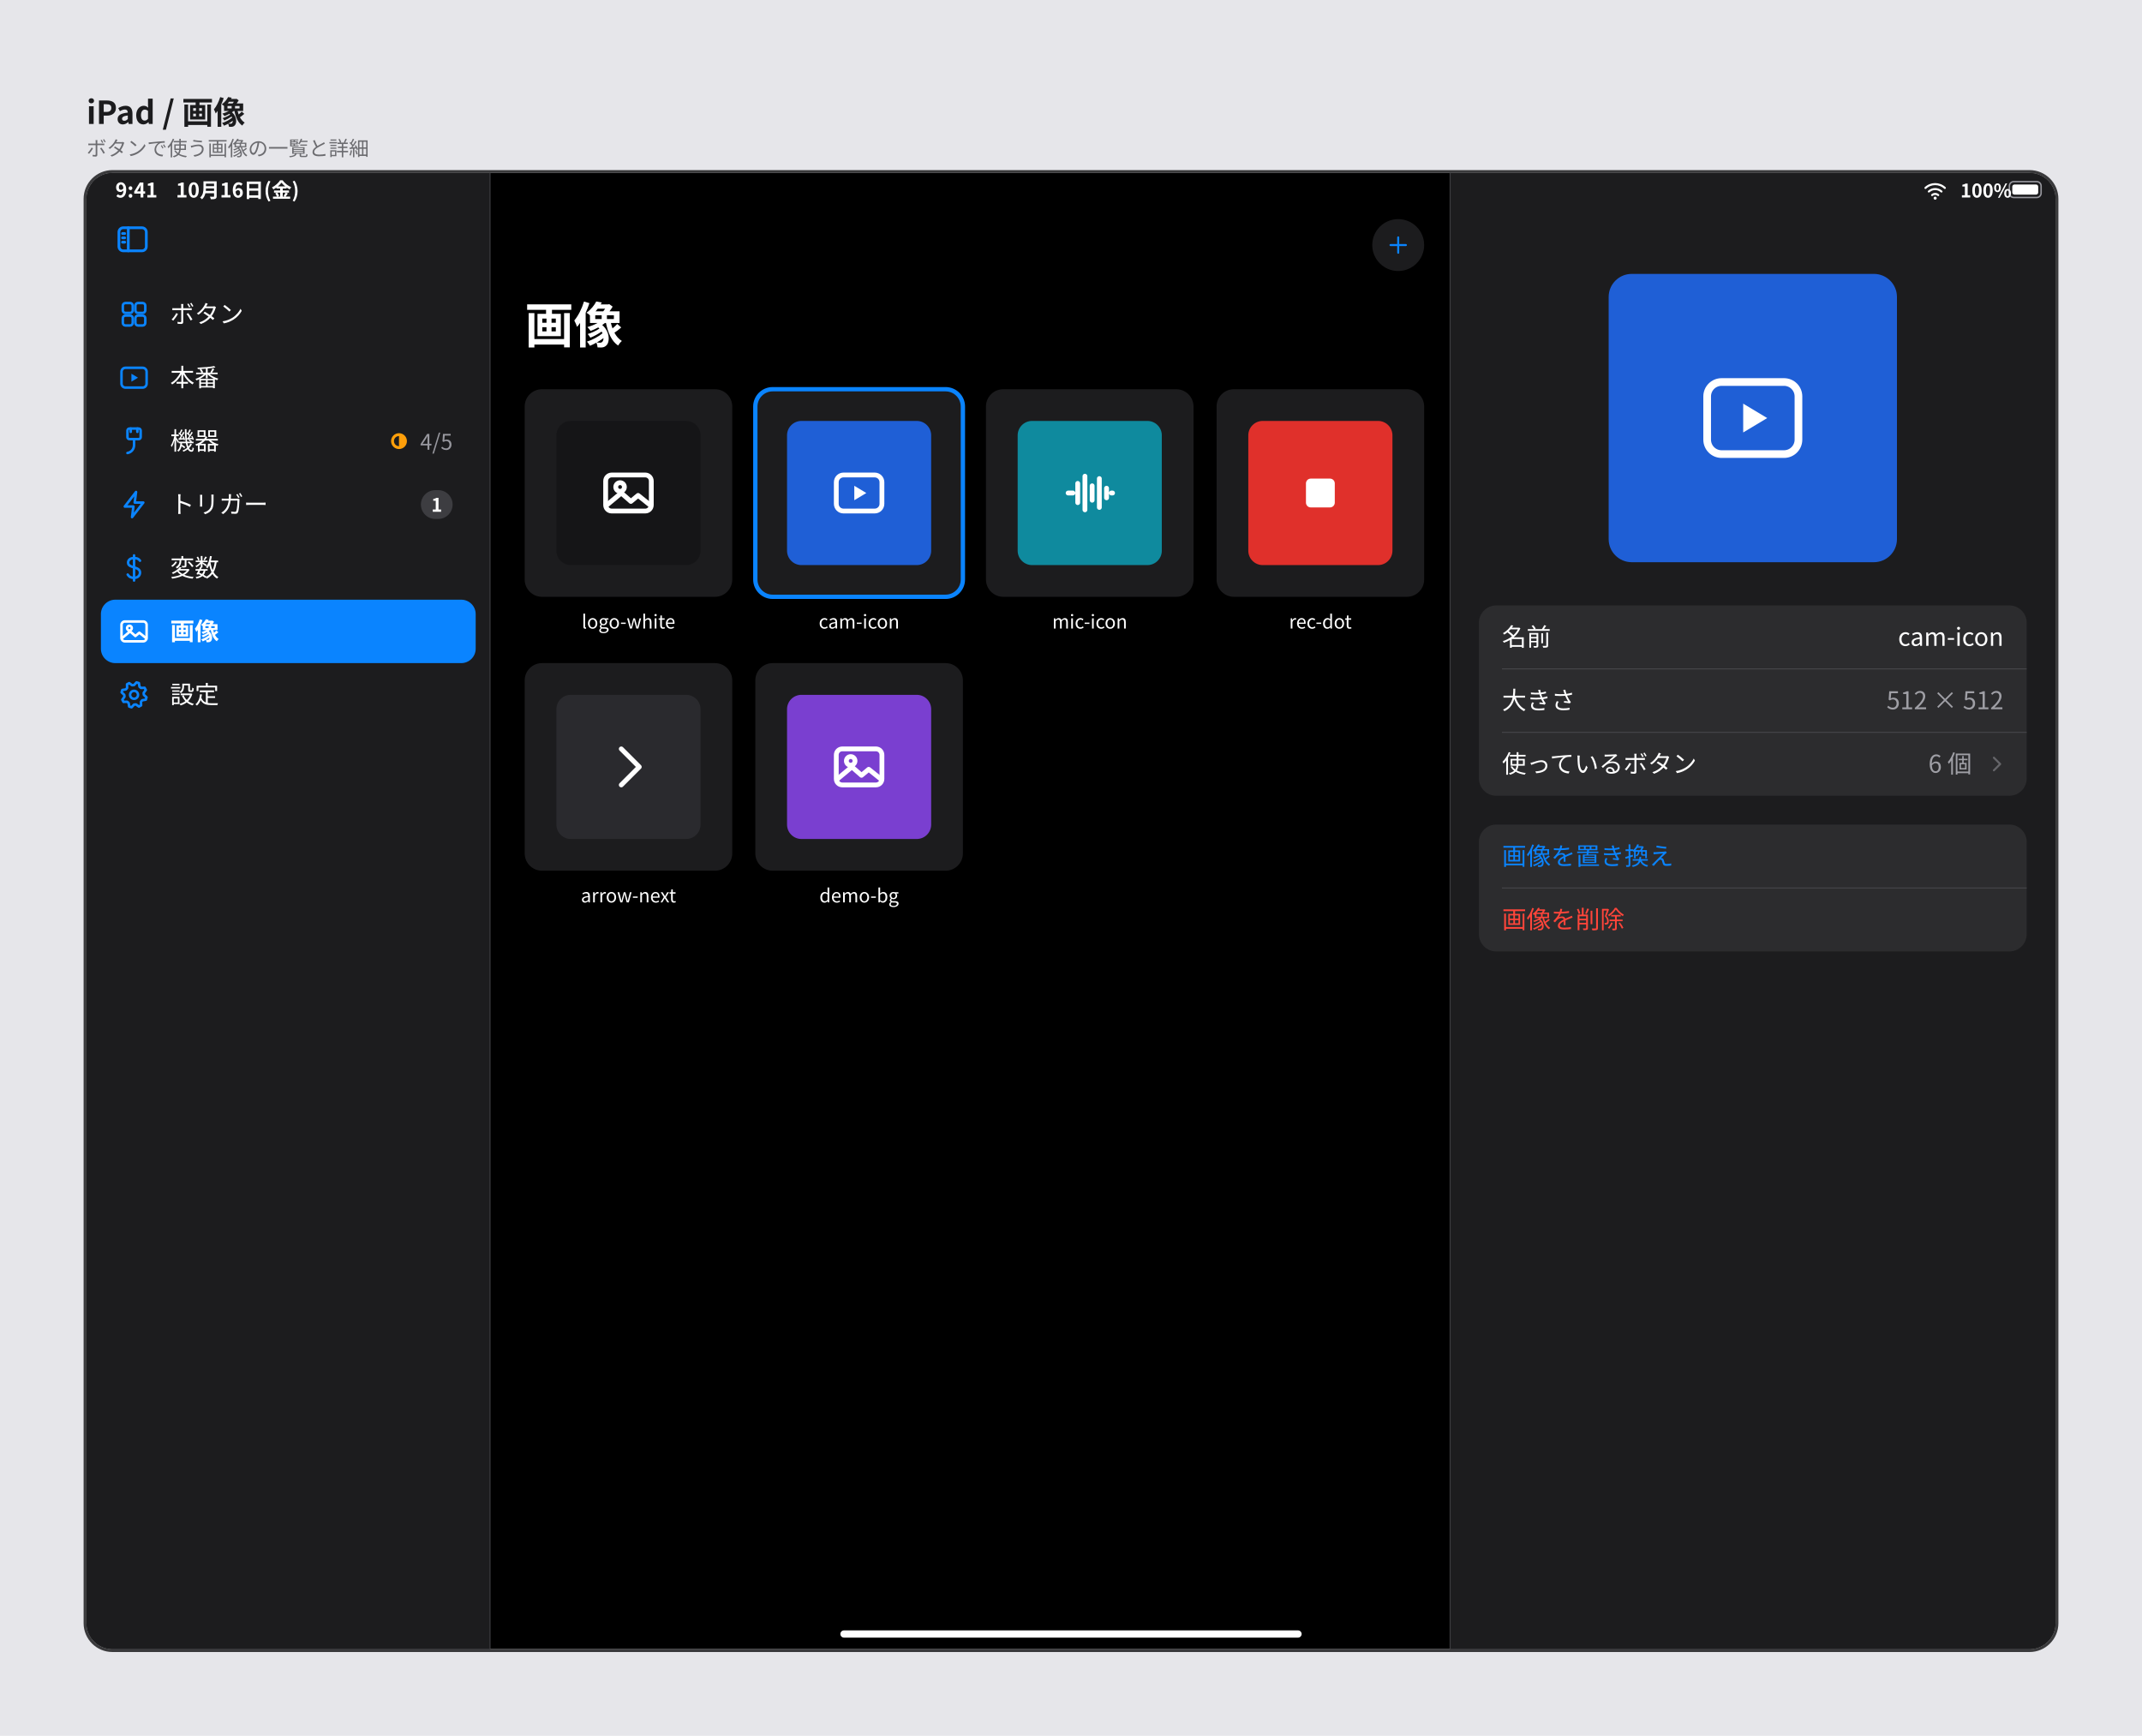
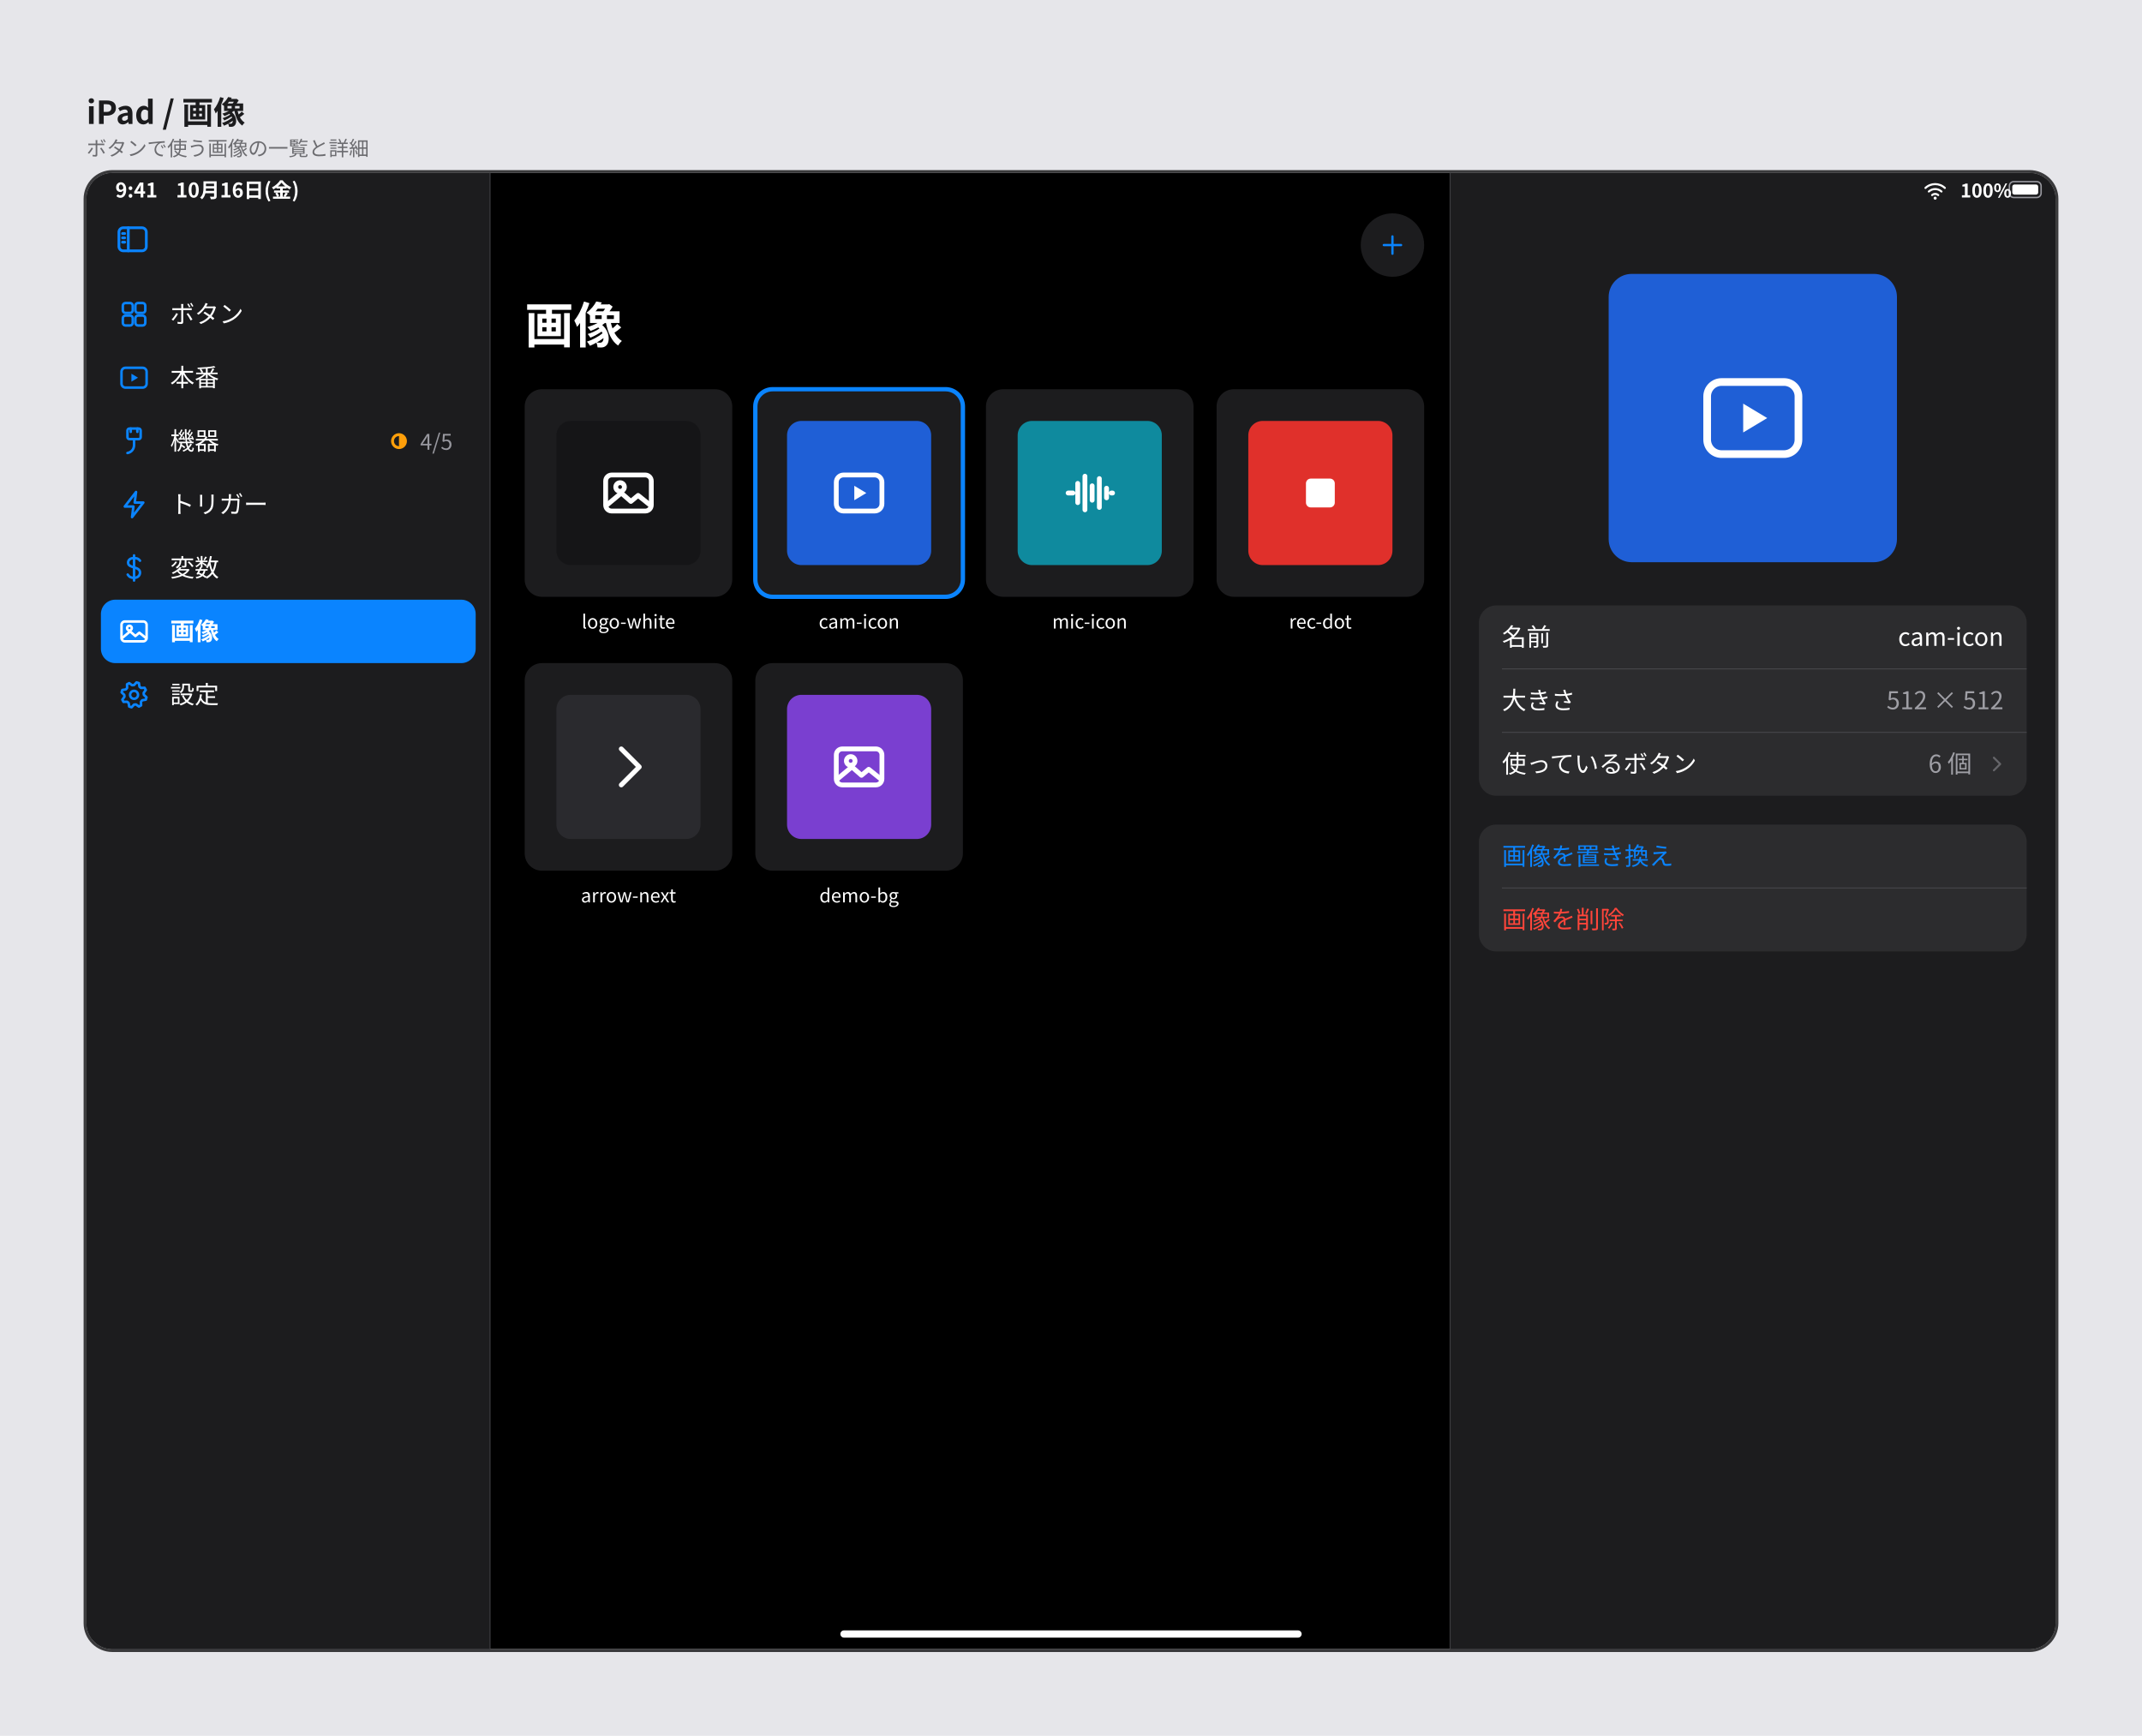
<svg xmlns="http://www.w3.org/2000/svg" width="1486" height="1204" viewBox="0 0 1486 1204">
  <rect x="0.00" y="0.00" width="1486.00" height="1204.00" fill="#E6E6EA" />
  <defs>
    <clipPath id="clip60_120">
      <rect x="0" y="0" width="1366" height="1024" rx="18" ry="18" />
    </clipPath>
  </defs>
  <g transform="translate(60.00,120.00)">
    <g clip-path="url(#clip60_120)">
      <rect x="0.00" y="0.00" width="1366.00" height="1024.00" fill="#000000" />
      <rect x="0.00" y="0.00" width="280.00" height="1024.00" fill="#1C1C1E" />
      <g transform="translate(20.00,34.00) scale(1.0)">
        <rect x="2.5" y="4" width="19" height="16" rx="3" fill="none" stroke="#0A84FF" stroke-width="1.9" stroke-linecap="round" stroke-linejoin="round" />
        <path d="M9 4 V20 M5 8 H6.5 M5 11 H6.5 M5 14 H6.5" fill="none" stroke="#0A84FF" stroke-width="1.9" stroke-linecap="round" stroke-linejoin="round" />
      </g>
      <g transform="translate(22.00,87.00) scale(0.9166667)">
        <rect x="3.5" y="3.5" width="7.5" height="7.5" rx="2" fill="none" stroke="#0A84FF" stroke-width="1.9" stroke-linecap="round" stroke-linejoin="round" />
        <rect x="3.5" y="13" width="7.5" height="7.5" rx="2" fill="none" stroke="#0A84FF" stroke-width="1.9" stroke-linecap="round" stroke-linejoin="round" />
        <rect x="13" y="3.5" width="7.5" height="7.5" rx="2" fill="none" stroke="#0A84FF" stroke-width="1.9" stroke-linecap="round" stroke-linejoin="round" />
        <rect x="13" y="13" width="7.5" height="7.5" rx="2" fill="none" stroke="#0A84FF" stroke-width="1.9" stroke-linecap="round" stroke-linejoin="round" />
      </g>
      <text x="58.00" y="104.00" font-family="-apple-system, 'SF Pro Text', 'Hiragino Sans', 'Noto Sans CJK JP', 'Noto Sans JP', sans-serif" font-size="17" font-weight="400" fill="#FFFFFF" text-anchor="start">ボタン</text>
      <g transform="translate(22.00,131.00) scale(0.9166667)">
        <rect x="2.5" y="4.5" width="19" height="15" rx="3" fill="none" stroke="#0A84FF" stroke-width="1.9" stroke-linecap="round" stroke-linejoin="round" />
        <path d="M10 9 L15 12 L10 15 Z" fill="#0A84FF" />
      </g>
      <text x="58.00" y="148.00" font-family="-apple-system, 'SF Pro Text', 'Hiragino Sans', 'Noto Sans CJK JP', 'Noto Sans JP', sans-serif" font-size="17" font-weight="400" fill="#FFFFFF" text-anchor="start">本番</text>
      <g transform="translate(22.00,175.00) scale(0.9166667)">
        <rect x="7" y="2.5" width="10" height="8" rx="1.5" fill="none" stroke="#0A84FF" stroke-width="1.9" stroke-linecap="round" stroke-linejoin="round" />
        <path d="M9.5 2.5 V5 M14.5 2.5 V5 M12 10.5 V15 C12 18 10 20.5 7 21" fill="none" stroke="#0A84FF" stroke-width="1.9" stroke-linecap="round" stroke-linejoin="round" />
      </g>
      <text x="58.00" y="192.00" font-family="-apple-system, 'SF Pro Text', 'Hiragino Sans', 'Noto Sans CJK JP', 'Noto Sans JP', sans-serif" font-size="17" font-weight="400" fill="#FFFFFF" text-anchor="start">機器</text>
      <text x="254.00" y="192.00" font-family="-apple-system, 'SF Pro Text', 'Hiragino Sans', 'Noto Sans CJK JP', 'Noto Sans JP', sans-serif" font-size="15" font-weight="400" fill="rgba(235,235,245,0.6)" text-anchor="end">4/5</text>
      <circle cx="216.80" cy="186.00" r="4.5" fill="none" stroke="#FF9F0A" stroke-width="2" />
      <path d="M216.8 181.5 A4.5 4.5 0 0 1 216.8 190.5 Z" fill="#FF9F0A" />
      <g transform="translate(22.00,219.00) scale(0.9166667)">
        <path d="M13.5 2.5 L5 13.5 H11.5 L10.5 21.5 L19 10.5 H12.5 Z" fill="none" stroke="#0A84FF" stroke-width="1.9" stroke-linecap="round" stroke-linejoin="round" />
      </g>
      <text x="58.00" y="236.00" font-family="-apple-system, 'SF Pro Text', 'Hiragino Sans', 'Noto Sans CJK JP', 'Noto Sans JP', sans-serif" font-size="17" font-weight="400" fill="#FFFFFF" text-anchor="start">トリガー</text>
-       <rect x="232.00" y="220.00" width="22.00" height="20.00" rx="10" ry="10" fill="rgba(120,120,128,0.36)" />
-       <text x="243.00" y="235.00" font-family="-apple-system, 'SF Pro Text', 'Hiragino Sans', 'Noto Sans CJK JP', 'Noto Sans JP', sans-serif" font-size="13" font-weight="600" fill="#FFFFFF" text-anchor="middle">1</text>
      <g transform="translate(22.00,263.00) scale(0.9166667)">
        <path d="M12 2.5 V21.5 M16.5 6.5 C15.5 5 14 4.5 12 4.5 C9 4.5 7.5 6 7.5 8 C7.5 12.5 16.5 10.5 16.5 15.5 C16.5 17.8 14.6 19.5 12 19.5 C9.8 19.5 8.2 18.7 7.2 17" fill="none" stroke="#0A84FF" stroke-width="1.9" stroke-linecap="round" stroke-linejoin="round" />
      </g>
      <text x="58.00" y="280.00" font-family="-apple-system, 'SF Pro Text', 'Hiragino Sans', 'Noto Sans CJK JP', 'Noto Sans JP', sans-serif" font-size="17" font-weight="400" fill="#FFFFFF" text-anchor="start">変数</text>
      <rect x="10.00" y="296.00" width="260.00" height="44.00" rx="10" ry="10" fill="#0A84FF" />
      <g transform="translate(22.00,307.00) scale(0.9166667)">
        <rect x="2.5" y="4.5" width="19" height="15" rx="2.5" fill="none" stroke="#FFFFFF" stroke-width="1.9" stroke-linecap="round" stroke-linejoin="round" />
        <circle cx="8.5" cy="9.5" r="1.8" fill="none" stroke="#FFFFFF" stroke-width="1.9" stroke-linecap="round" stroke-linejoin="round" />
        <path d="M3 17 L9 12 L13 15.5 L16 13 L21 17" fill="none" stroke="#FFFFFF" stroke-width="1.9" stroke-linecap="round" stroke-linejoin="round" />
      </g>
      <text x="58.00" y="324.00" font-family="-apple-system, 'SF Pro Text', 'Hiragino Sans', 'Noto Sans CJK JP', 'Noto Sans JP', sans-serif" font-size="17" font-weight="600" fill="#FFFFFF" text-anchor="start">画像</text>
      <g transform="translate(22.00,351.00) scale(0.9166667)">
        <path d="M12.00 4.60 L13.87 2.58 L15.67 3.13 L16.11 5.85 L17.23 6.77 L19.98 6.67 L20.87 8.33 L19.26 10.56 L19.40 12.00 L21.42 13.87 L20.87 15.67 L18.15 16.11 L17.23 17.23 L17.33 19.98 L15.67 20.87 L13.44 19.26 L12.00 19.40 L10.13 21.42 L8.33 20.87 L7.89 18.15 L6.77 17.23 L4.02 17.33 L3.13 15.67 L4.74 13.44 L4.60 12.00 L2.58 10.13 L3.13 8.33 L5.85 7.89 L6.77 6.77 L6.67 4.02 L8.33 3.13 L10.56 4.74 Z" fill="none" stroke="#0A84FF" stroke-width="1.9" stroke-linecap="round" stroke-linejoin="round" />
        <circle cx="12" cy="12" r="3" fill="none" stroke="#0A84FF" stroke-width="1.9" stroke-linecap="round" stroke-linejoin="round" />
      </g>
      <text x="58.00" y="368.00" font-family="-apple-system, 'SF Pro Text', 'Hiragino Sans', 'Noto Sans CJK JP', 'Noto Sans JP', sans-serif" font-size="17" font-weight="400" fill="#FFFFFF" text-anchor="start">設定</text>
      <line x1="280.00" y1="0.00" x2="280.00" y2="1024.00" stroke="rgba(84,84,88,0.65)" stroke-width="0.7" />
      <text x="304.00" y="118.00" font-family="-apple-system, 'SF Pro Text', 'Hiragino Sans', 'Noto Sans CJK JP', 'Noto Sans JP', sans-serif" font-size="34" font-weight="700" fill="#FFFFFF" text-anchor="start">画像</text>
-       <circle cx="910.00" cy="50.00" r="18" fill="rgba(118,118,128,0.24)" />
-       <g transform="translate(902.00,42.00) scale(0.6666667)">
+       <circle cx="906.00" cy="50.00" r="22" fill="rgba(118,118,128,0.24)" />
+       <g transform="translate(897.00,41.00) scale(0.75)">
        <path d="M12 4 V20 M4 12 H20" fill="none" stroke="#0A84FF" stroke-width="2.1" stroke-linecap="round" stroke-linejoin="round" />
      </g>
      <rect x="304.00" y="150.00" width="144.00" height="144.00" rx="12" ry="12" fill="#1C1C1E" />
      <rect x="326.00" y="172.00" width="100.00" height="100.00" rx="10" ry="10" fill="#151517" />
      <g transform="translate(356.00,202.00) scale(1.666667)">
        <rect x="2.5" y="4.5" width="19" height="15" rx="2.5" fill="none" stroke="#FFFFFF" stroke-width="2" stroke-linecap="round" stroke-linejoin="round" />
        <circle cx="8.5" cy="9.5" r="1.8" fill="none" stroke="#FFFFFF" stroke-width="2" stroke-linecap="round" stroke-linejoin="round" />
        <path d="M3 17 L9 12 L13 15.5 L16 13 L21 17" fill="none" stroke="#FFFFFF" stroke-width="2" stroke-linecap="round" stroke-linejoin="round" />
      </g>
      <text x="376.00" y="316.00" font-family="-apple-system, 'SF Pro Text', 'Hiragino Sans', 'Noto Sans CJK JP', 'Noto Sans JP', sans-serif" font-size="13" font-weight="500" fill="#FFFFFF" text-anchor="middle">logo-white</text>
      <rect x="464.00" y="150.00" width="144.00" height="144.00" rx="12" ry="12" fill="#1C1C1E" stroke="#0A84FF" stroke-width="3" />
      <rect x="486.00" y="172.00" width="100.00" height="100.00" rx="10" ry="10" fill="#1F5FD6" />
      <g transform="translate(516.00,202.00) scale(1.666667)">
        <rect x="2.5" y="4.5" width="19" height="15" rx="3" fill="none" stroke="#FFFFFF" stroke-width="2" stroke-linecap="round" stroke-linejoin="round" />
        <path d="M10 9 L15 12 L10 15 Z" fill="#FFFFFF" />
      </g>
      <text x="536.00" y="316.00" font-family="-apple-system, 'SF Pro Text', 'Hiragino Sans', 'Noto Sans CJK JP', 'Noto Sans JP', sans-serif" font-size="13" font-weight="500" fill="#FFFFFF" text-anchor="middle">cam-icon</text>
      <rect x="624.00" y="150.00" width="144.00" height="144.00" rx="12" ry="12" fill="#1C1C1E" />
      <rect x="646.00" y="172.00" width="100.00" height="100.00" rx="10" ry="10" fill="#0F8A9E" />
      <g transform="translate(676.00,202.00) scale(1.666667)">
        <path d="M3 12 H5 M7 8 V16 M10 5 V19 M13 9 V15 M16 6 V18 M19 10 V14 M21 12 H21.5" fill="none" stroke="#FFFFFF" stroke-width="2" stroke-linecap="round" stroke-linejoin="round" />
      </g>
      <text x="696.00" y="316.00" font-family="-apple-system, 'SF Pro Text', 'Hiragino Sans', 'Noto Sans CJK JP', 'Noto Sans JP', sans-serif" font-size="13" font-weight="500" fill="#FFFFFF" text-anchor="middle">mic-icon</text>
      <rect x="784.00" y="150.00" width="144.00" height="144.00" rx="12" ry="12" fill="#1C1C1E" />
      <rect x="806.00" y="172.00" width="100.00" height="100.00" rx="10" ry="10" fill="#E0302B" />
      <g transform="translate(836.00,202.00) scale(1.666667)">
        <rect x="6" y="6" width="12" height="12" rx="2" fill="#FFFFFF" />
      </g>
      <text x="856.00" y="316.00" font-family="-apple-system, 'SF Pro Text', 'Hiragino Sans', 'Noto Sans CJK JP', 'Noto Sans JP', sans-serif" font-size="13" font-weight="500" fill="#FFFFFF" text-anchor="middle">rec-dot</text>
      <rect x="304.00" y="340.00" width="144.00" height="144.00" rx="12" ry="12" fill="#1C1C1E" />
      <rect x="326.00" y="362.00" width="100.00" height="100.00" rx="10" ry="10" fill="#2A2A2E" />
      <g transform="translate(356.00,392.00) scale(1.666667)">
        <path d="M9 4.5 L16.5 12 L9 19.5" fill="none" stroke="#FFFFFF" stroke-width="2" stroke-linecap="round" stroke-linejoin="round" />
      </g>
      <text x="376.00" y="506.00" font-family="-apple-system, 'SF Pro Text', 'Hiragino Sans', 'Noto Sans CJK JP', 'Noto Sans JP', sans-serif" font-size="13" font-weight="500" fill="#FFFFFF" text-anchor="middle">arrow-next</text>
      <rect x="464.00" y="340.00" width="144.00" height="144.00" rx="12" ry="12" fill="#1C1C1E" />
      <rect x="486.00" y="362.00" width="100.00" height="100.00" rx="10" ry="10" fill="#7A3FD0" />
      <g transform="translate(516.00,392.00) scale(1.666667)">
        <rect x="2.5" y="4.5" width="19" height="15" rx="2.5" fill="none" stroke="#FFFFFF" stroke-width="2" stroke-linecap="round" stroke-linejoin="round" />
        <circle cx="8.5" cy="9.5" r="1.8" fill="none" stroke="#FFFFFF" stroke-width="2" stroke-linecap="round" stroke-linejoin="round" />
        <path d="M3 17 L9 12 L13 15.5 L16 13 L21 17" fill="none" stroke="#FFFFFF" stroke-width="2" stroke-linecap="round" stroke-linejoin="round" />
      </g>
      <text x="536.00" y="506.00" font-family="-apple-system, 'SF Pro Text', 'Hiragino Sans', 'Noto Sans CJK JP', 'Noto Sans JP', sans-serif" font-size="13" font-weight="500" fill="#FFFFFF" text-anchor="middle">demo-bg</text>
      <rect x="946.00" y="0.00" width="420.00" height="1024.00" fill="#1C1C1E" />
      <line x1="946.00" y1="0.00" x2="946.00" y2="1024.00" stroke="rgba(84,84,88,0.65)" stroke-width="0.7" />
      <rect x="1056.00" y="70.00" width="200.00" height="200.00" rx="16" ry="16" fill="#1F5FD6" />
      <g transform="translate(1116.00,130.00) scale(3.333333)">
        <rect x="2.5" y="4.5" width="19" height="15" rx="3" fill="none" stroke="#FFFFFF" stroke-width="1.6" stroke-linecap="round" stroke-linejoin="round" />
        <path d="M10 9 L15 12 L10 15 Z" fill="#FFFFFF" />
      </g>
      <rect x="966.00" y="300.00" width="380.00" height="132.00" rx="12" ry="12" fill="#2C2C2E" />
      <text x="982.00" y="328.00" font-family="-apple-system, 'SF Pro Text', 'Hiragino Sans', 'Noto Sans CJK JP', 'Noto Sans JP', sans-serif" font-size="17" font-weight="400" fill="#FFFFFF" text-anchor="start">名前</text>
      <text x="1330.00" y="328.00" font-family="-apple-system, 'SF Pro Text', 'Hiragino Sans', 'Noto Sans CJK JP', 'Noto Sans JP', sans-serif" font-size="17" font-weight="400" fill="#FFFFFF" text-anchor="end">cam-icon</text>
      <line x1="982.00" y1="344.00" x2="1346.00" y2="344.00" stroke="rgba(84,84,88,0.65)" stroke-width="0.7" />
      <text x="982.00" y="372.00" font-family="-apple-system, 'SF Pro Text', 'Hiragino Sans', 'Noto Sans CJK JP', 'Noto Sans JP', sans-serif" font-size="17" font-weight="400" fill="#FFFFFF" text-anchor="start">大きさ</text>
      <text x="1330.00" y="372.00" font-family="-apple-system, 'SF Pro Text', 'Hiragino Sans', 'Noto Sans CJK JP', 'Noto Sans JP', sans-serif" font-size="17" font-weight="400" fill="rgba(235,235,245,0.6)" text-anchor="end">512 × 512</text>
      <line x1="982.00" y1="388.00" x2="1346.00" y2="388.00" stroke="rgba(84,84,88,0.65)" stroke-width="0.7" />
      <text x="982.00" y="416.00" font-family="-apple-system, 'SF Pro Text', 'Hiragino Sans', 'Noto Sans CJK JP', 'Noto Sans JP', sans-serif" font-size="17" font-weight="400" fill="#FFFFFF" text-anchor="start">使っているボタン</text>
      <g transform="translate(1318.00,403.00) scale(0.5833333)">
        <path d="M9 4.5 L16.5 12 L9 19.5" fill="none" stroke="rgba(235,235,245,0.3)" stroke-width="2.4" stroke-linecap="round" stroke-linejoin="round" />
      </g>
      <text x="1308.00" y="416.00" font-family="-apple-system, 'SF Pro Text', 'Hiragino Sans', 'Noto Sans CJK JP', 'Noto Sans JP', sans-serif" font-size="17" font-weight="400" fill="rgba(235,235,245,0.6)" text-anchor="end">6 個</text>
      <rect x="966.00" y="452.00" width="380.00" height="88.00" rx="12" ry="12" fill="#2C2C2E" />
      <text x="982.00" y="480.00" font-family="-apple-system, 'SF Pro Text', 'Hiragino Sans', 'Noto Sans CJK JP', 'Noto Sans JP', sans-serif" font-size="17" font-weight="400" fill="#0A84FF" text-anchor="start">画像を置き換え</text>
      <line x1="982.00" y1="496.00" x2="1346.00" y2="496.00" stroke="rgba(84,84,88,0.65)" stroke-width="0.7" />
      <text x="982.00" y="524.00" font-family="-apple-system, 'SF Pro Text', 'Hiragino Sans', 'Noto Sans CJK JP', 'Noto Sans JP', sans-serif" font-size="17" font-weight="400" fill="#FF453A" text-anchor="start">画像を削除</text>
      <text x="20.00" y="17.00" font-family="-apple-system, 'SF Pro Text', 'Hiragino Sans', 'Noto Sans CJK JP', 'Noto Sans JP', sans-serif" font-size="14" font-weight="600" fill="#FFFFFF" text-anchor="start">9:41</text>
      <text x="62.00" y="17.00" font-family="-apple-system, 'SF Pro Text', 'Hiragino Sans', 'Noto Sans CJK JP', 'Noto Sans JP', sans-serif" font-size="14" font-weight="600" fill="#FFFFFF" text-anchor="start">10月16日(金)</text>
      <g transform="translate(1274.00,4.00) scale(0.7083333)">
        <path d="M2.5 9 C7.8 4 16.2 4 21.5 9 M5.8 12.5 C9.3 9.3 14.7 9.3 18.2 12.5 M9 16 C10.7 14.5 13.3 14.5 15 16" fill="none" stroke="#FFFFFF" stroke-width="2" stroke-linecap="round" stroke-linejoin="round" />
        <circle cx="12" cy="19" r="1.5" fill="#FFFFFF" />
      </g>
      <text x="1300.00" y="17.00" font-family="-apple-system, 'SF Pro Text', 'Hiragino Sans', 'Noto Sans CJK JP', 'Noto Sans JP', sans-serif" font-size="13" font-weight="600" fill="#FFFFFF" text-anchor="start">100%</text>
      <rect x="1334.00" y="6.00" width="22.00" height="11.00" rx="3" ry="3" fill="none" stroke="rgba(235,235,245,0.6)" stroke-width="1" />
      <rect x="1336.00" y="8.00" width="18.00" height="7.00" rx="1.5" ry="1.5" fill="#FFFFFF" />
      <rect x="523.00" y="1011.00" width="320.00" height="5.00" rx="2.5" ry="2.5" fill="#FFFFFF" />
    </g>
    <rect x="-1.00" y="-1.00" width="1368.00" height="1026.00" rx="19" ry="19" fill="none" stroke="#3A3A3C" stroke-width="2" />
  </g>
  <text x="60.00" y="86.00" font-family="-apple-system, 'SF Pro Text', 'Hiragino Sans', 'Noto Sans CJK JP', 'Noto Sans JP', sans-serif" font-size="22" font-weight="700" fill="#1C1C1E" text-anchor="start">iPad / 画像</text>
  <text x="60.00" y="108.00" font-family="-apple-system, 'SF Pro Text', 'Hiragino Sans', 'Noto Sans CJK JP', 'Noto Sans JP', sans-serif" font-size="14" font-weight="400" fill="#6C6C70" text-anchor="start">ボタンで使う画像の一覧と詳細</text>
</svg>
